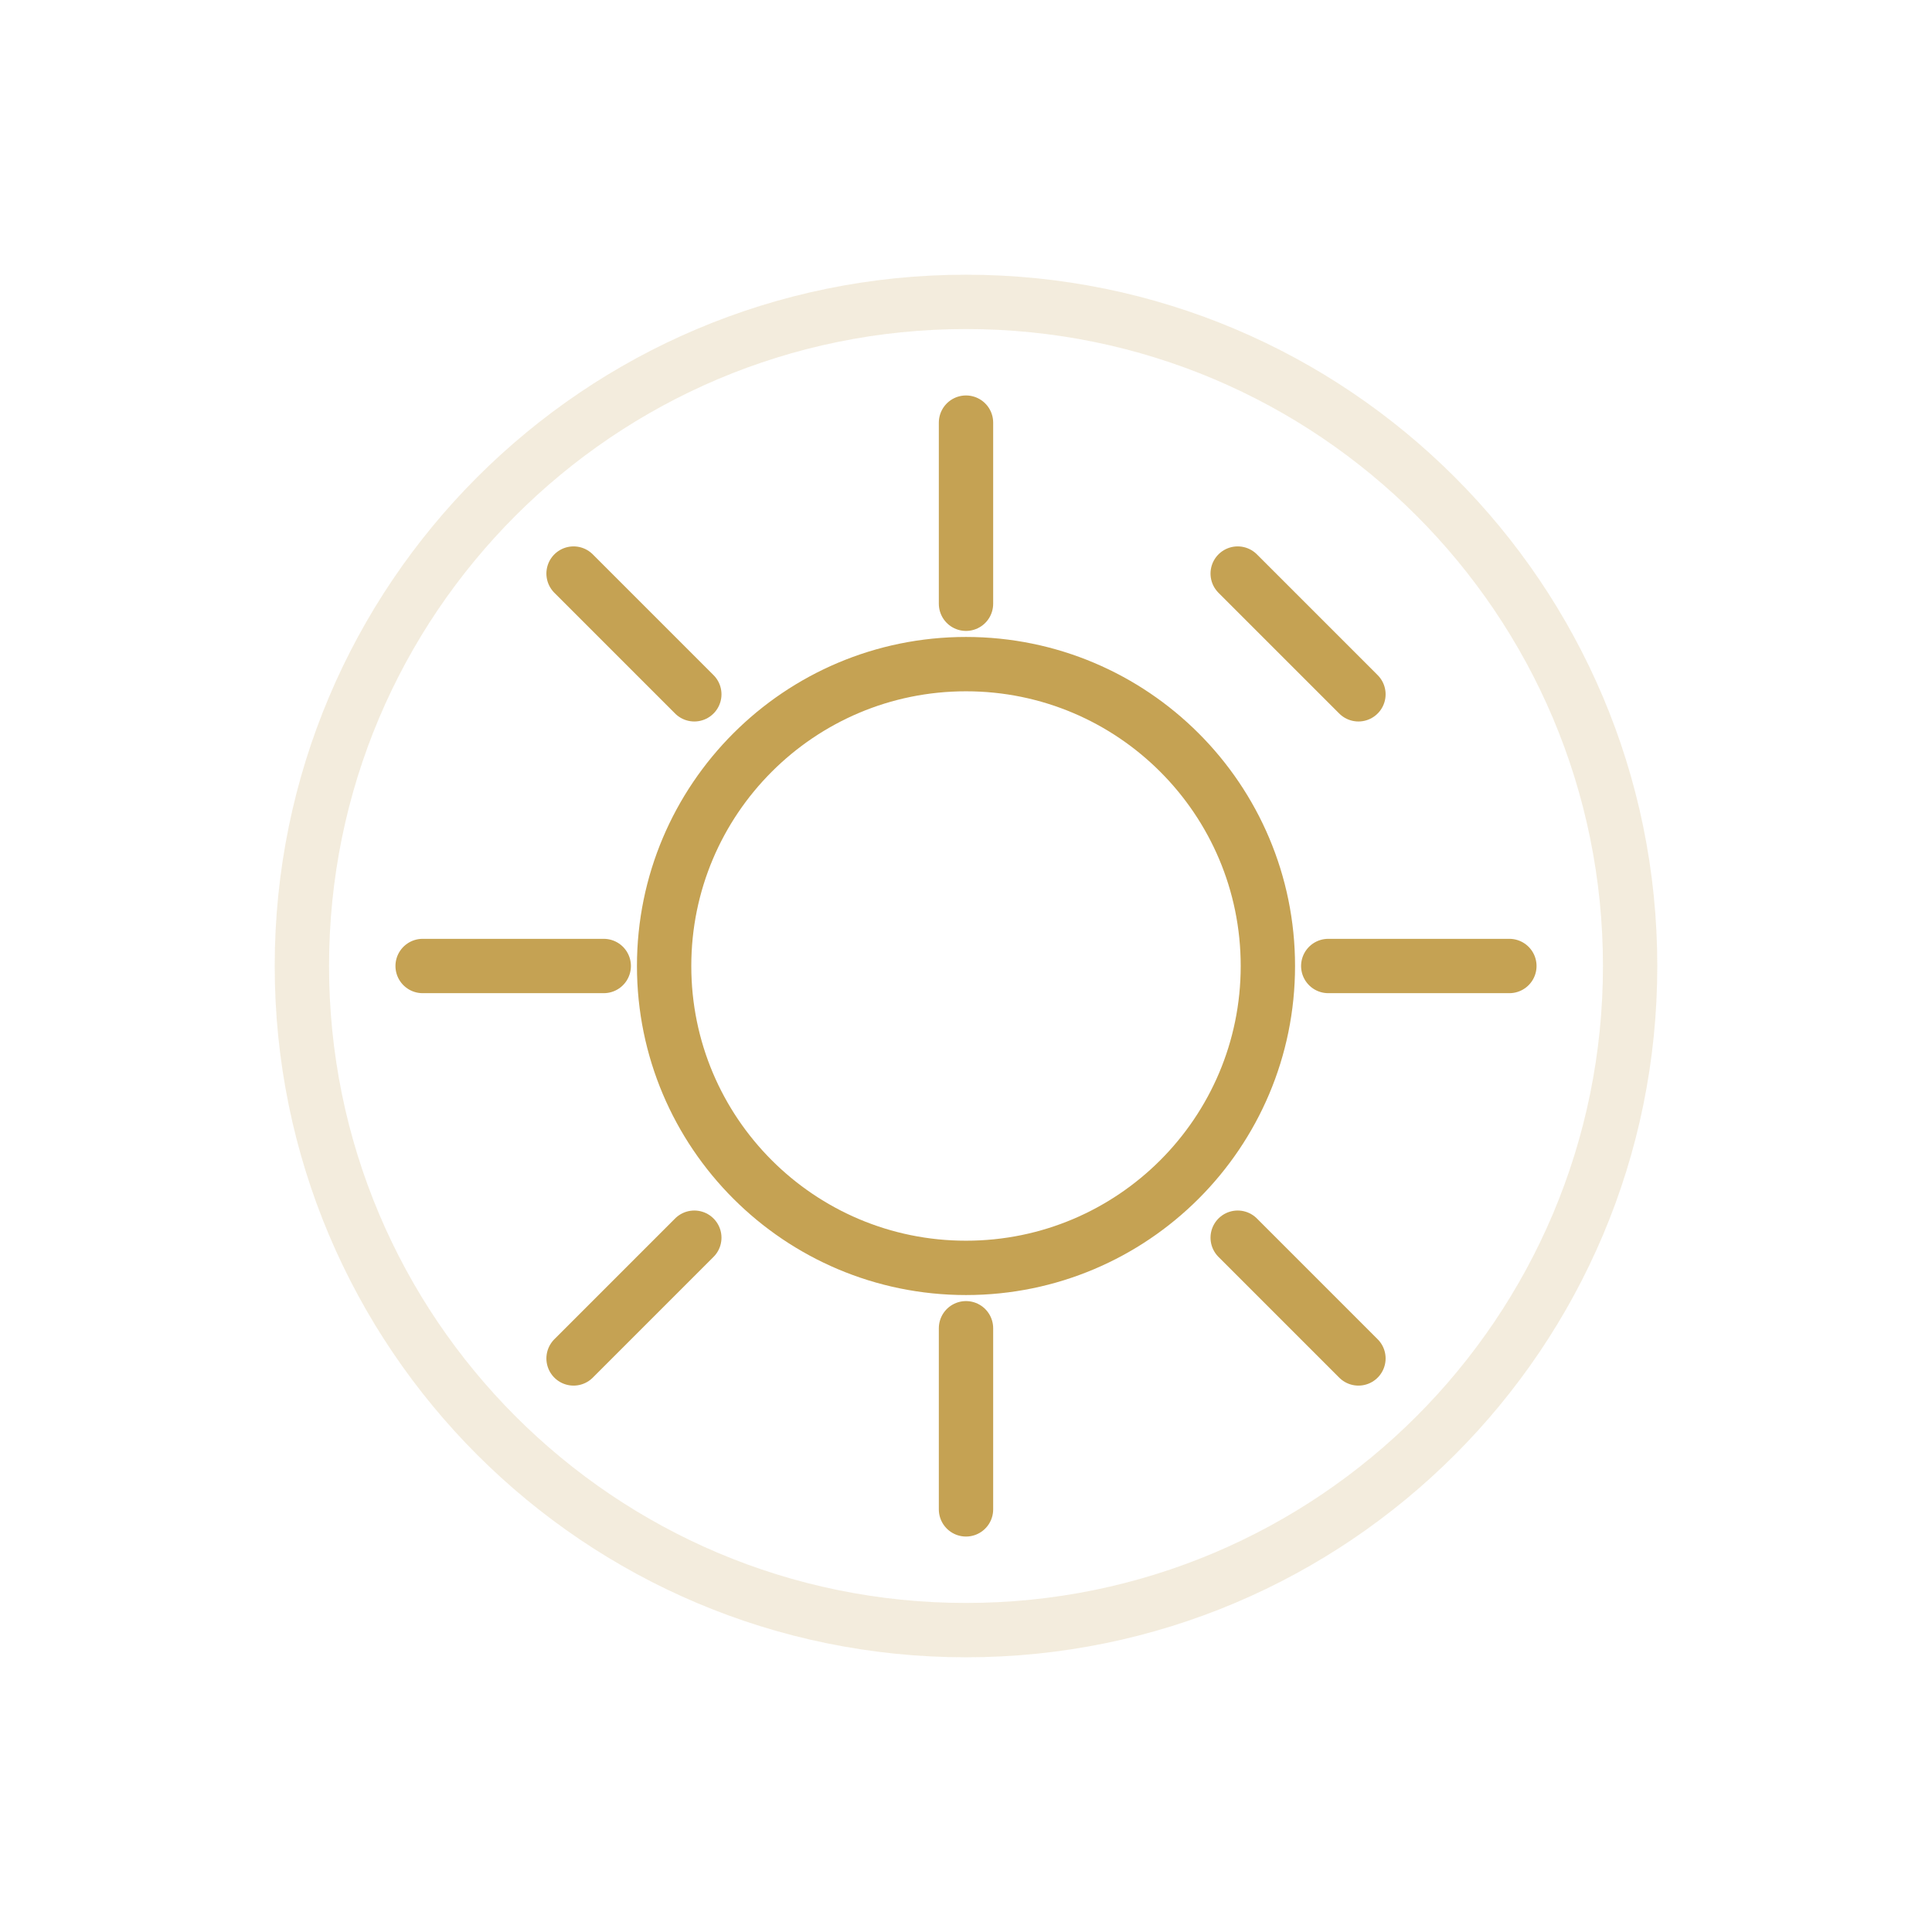
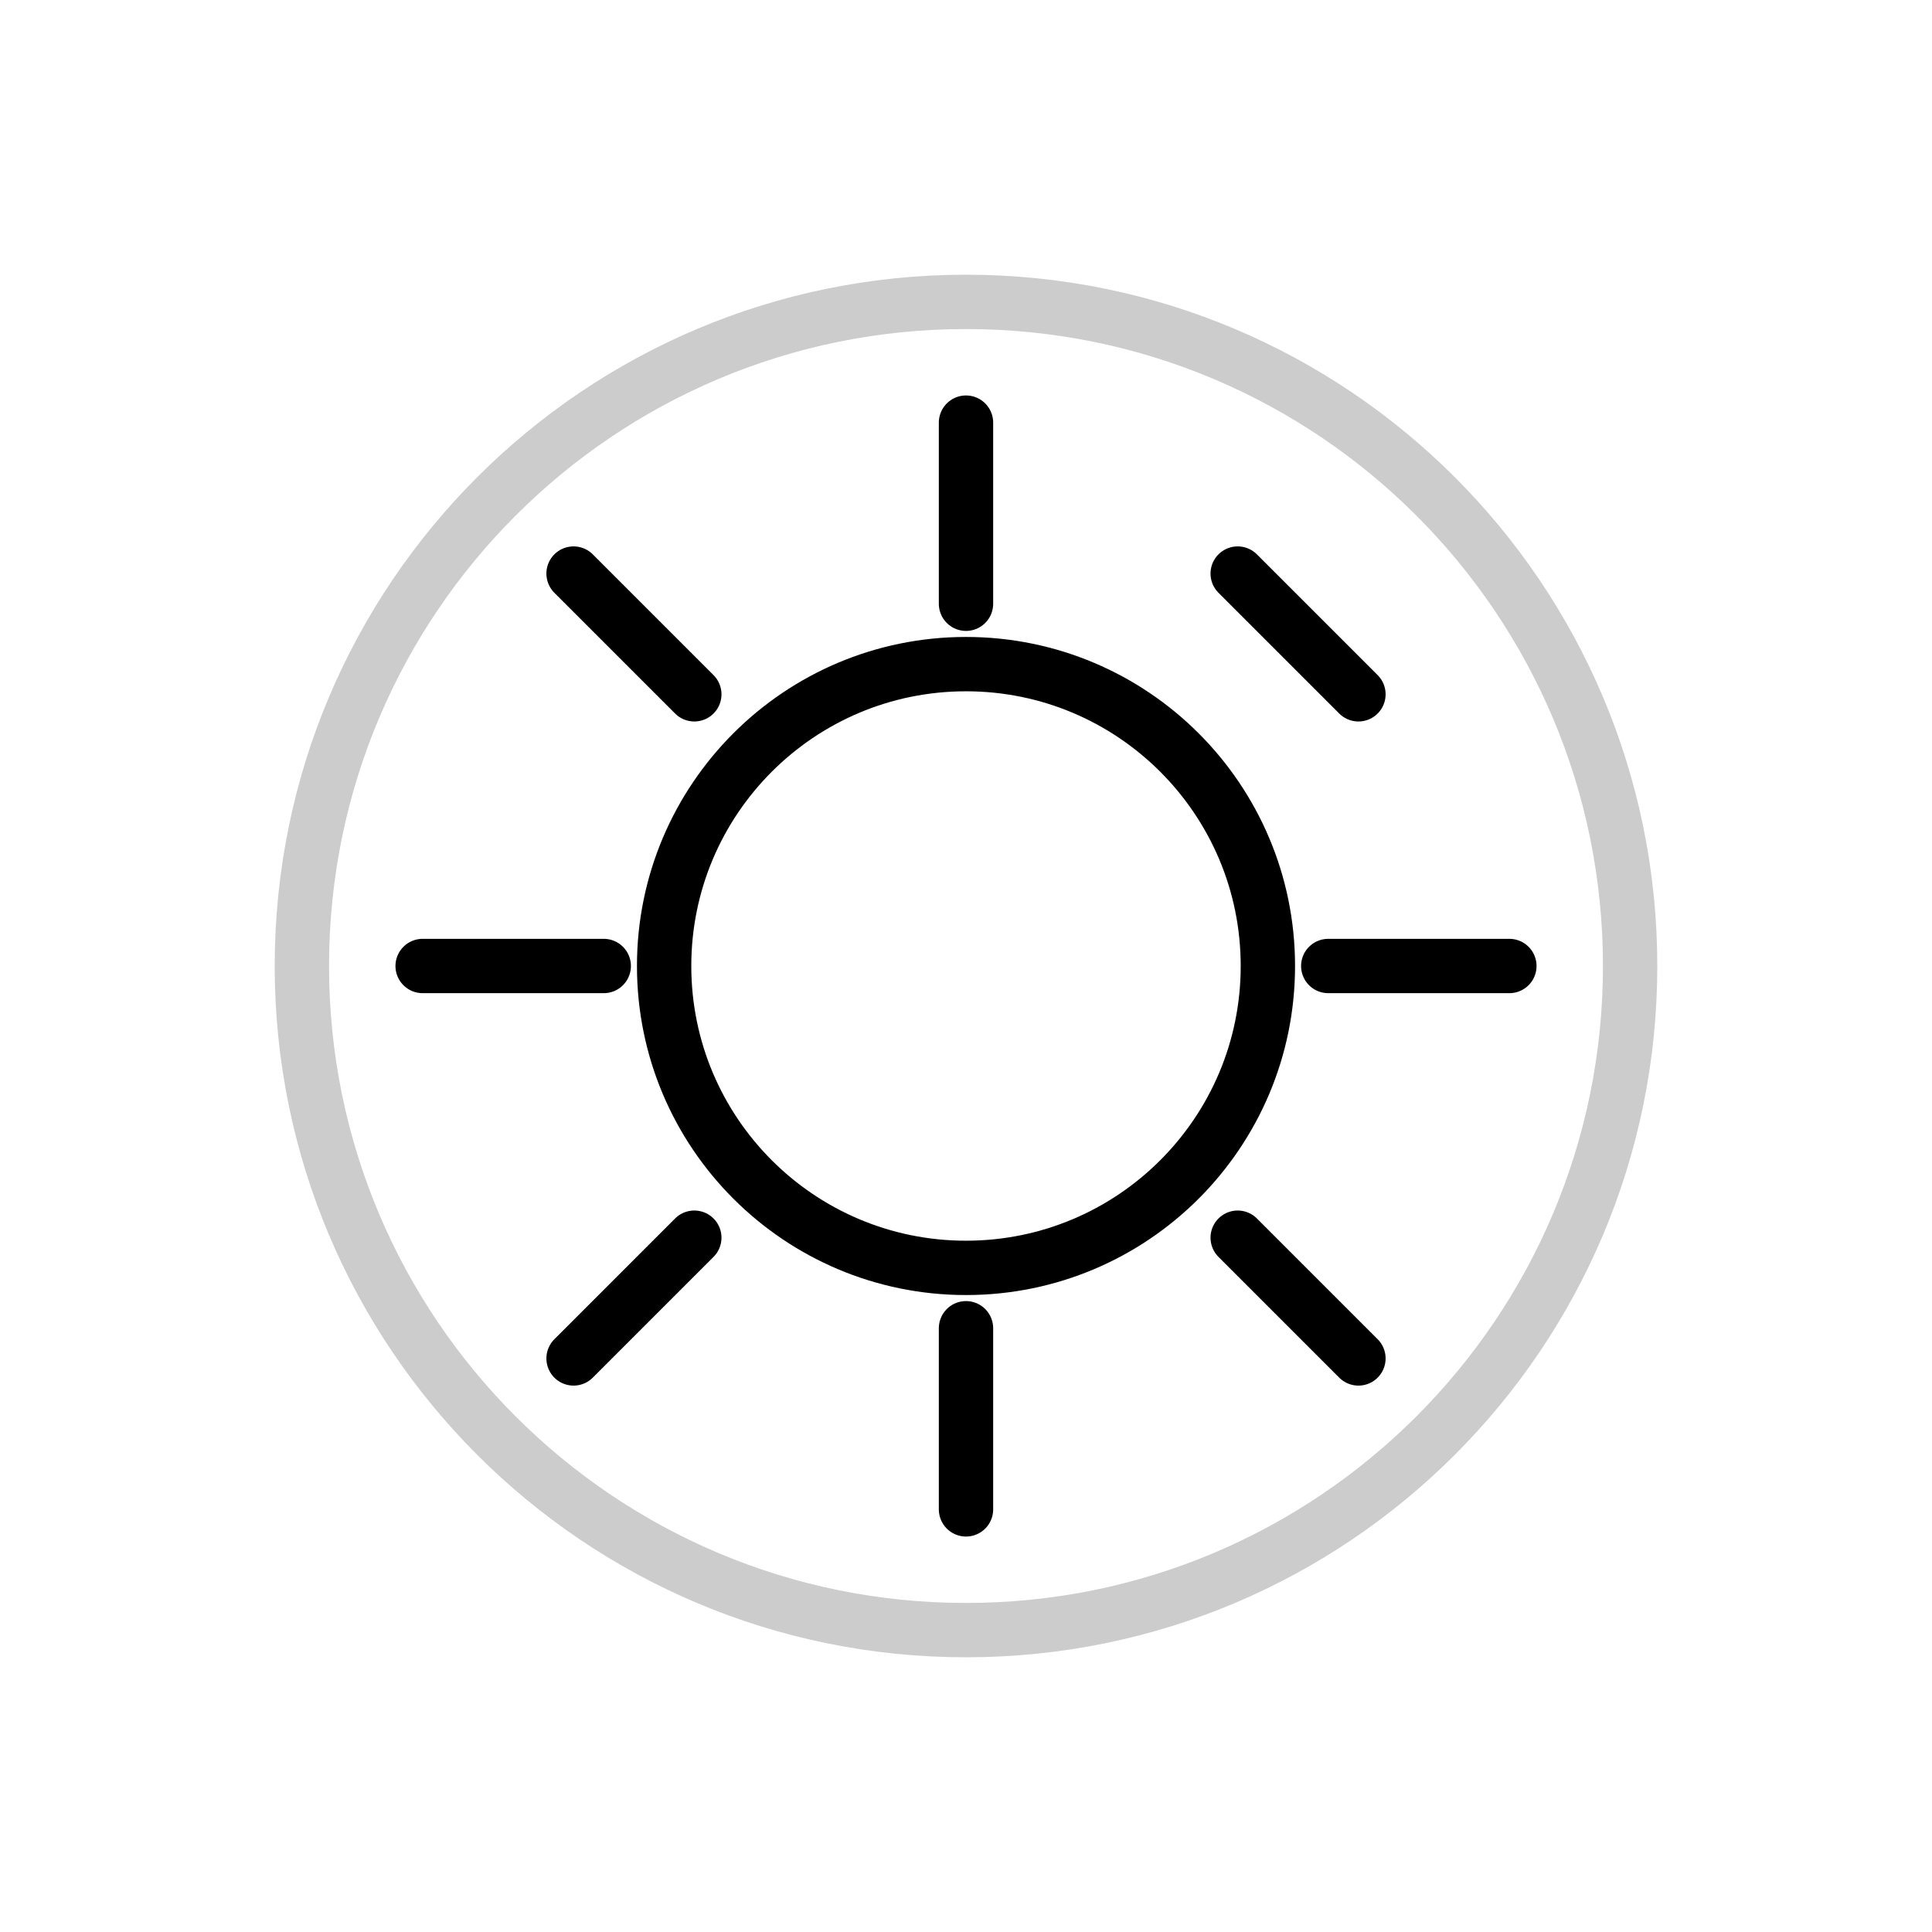
- <svg xmlns="http://www.w3.org/2000/svg" viewBox="0 0 64 64" fill="none" stroke="#C5A253" stroke-width="1.8" stroke-linecap="round" stroke-linejoin="round">
+ <svg xmlns="http://www.w3.org/2000/svg" viewBox="0 0 64 64" fill="none" stroke="currentColor" stroke-width="1.8" stroke-linecap="round" stroke-linejoin="round">
  <circle cx="32" cy="32" r="10" />
  <path d="M32 14 V20" />
  <path d="M32 44 V50" />
  <path d="M14 32 H20" />
  <path d="M44 32 H50" />
  <path d="M19 19 L23 23" />
  <path d="M41 41 L45 45" />
  <path d="M19 45 L23 41" />
  <path d="M41 19 L45 23" />
  <circle cx="32" cy="32" r="22" opacity="0.2" />
</svg>
